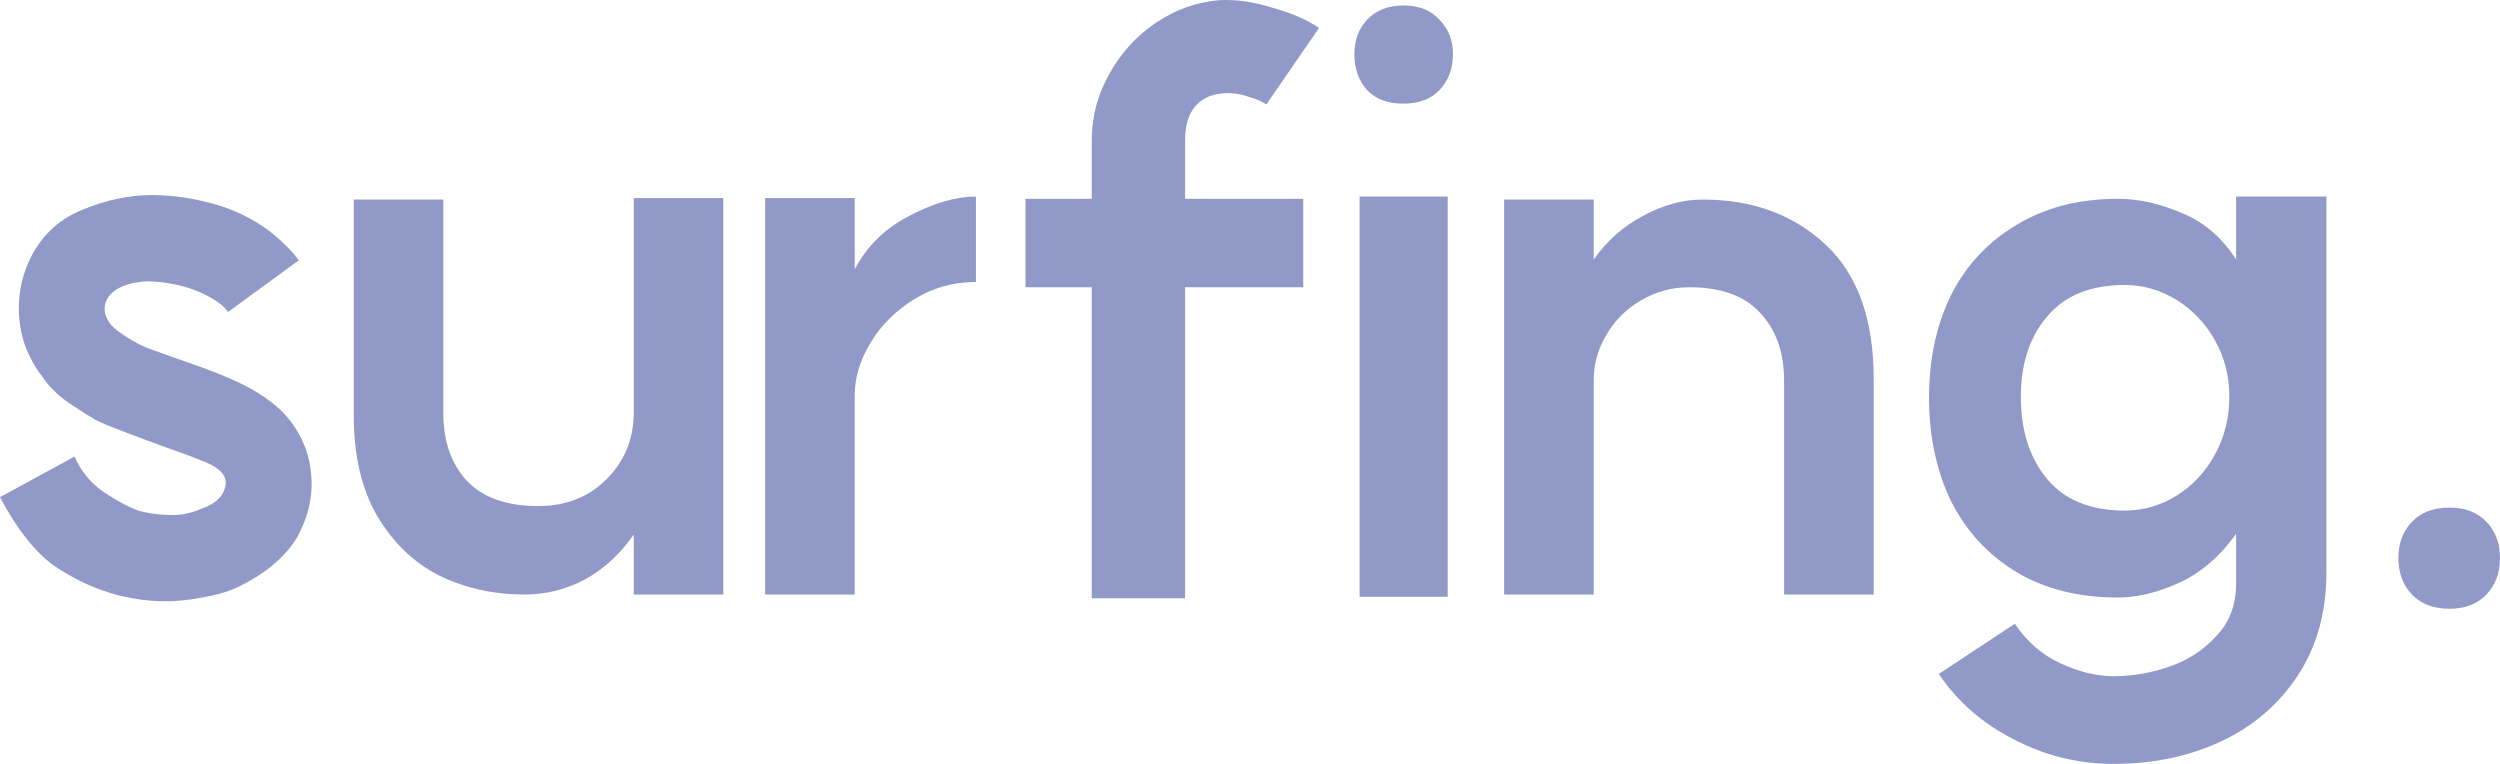
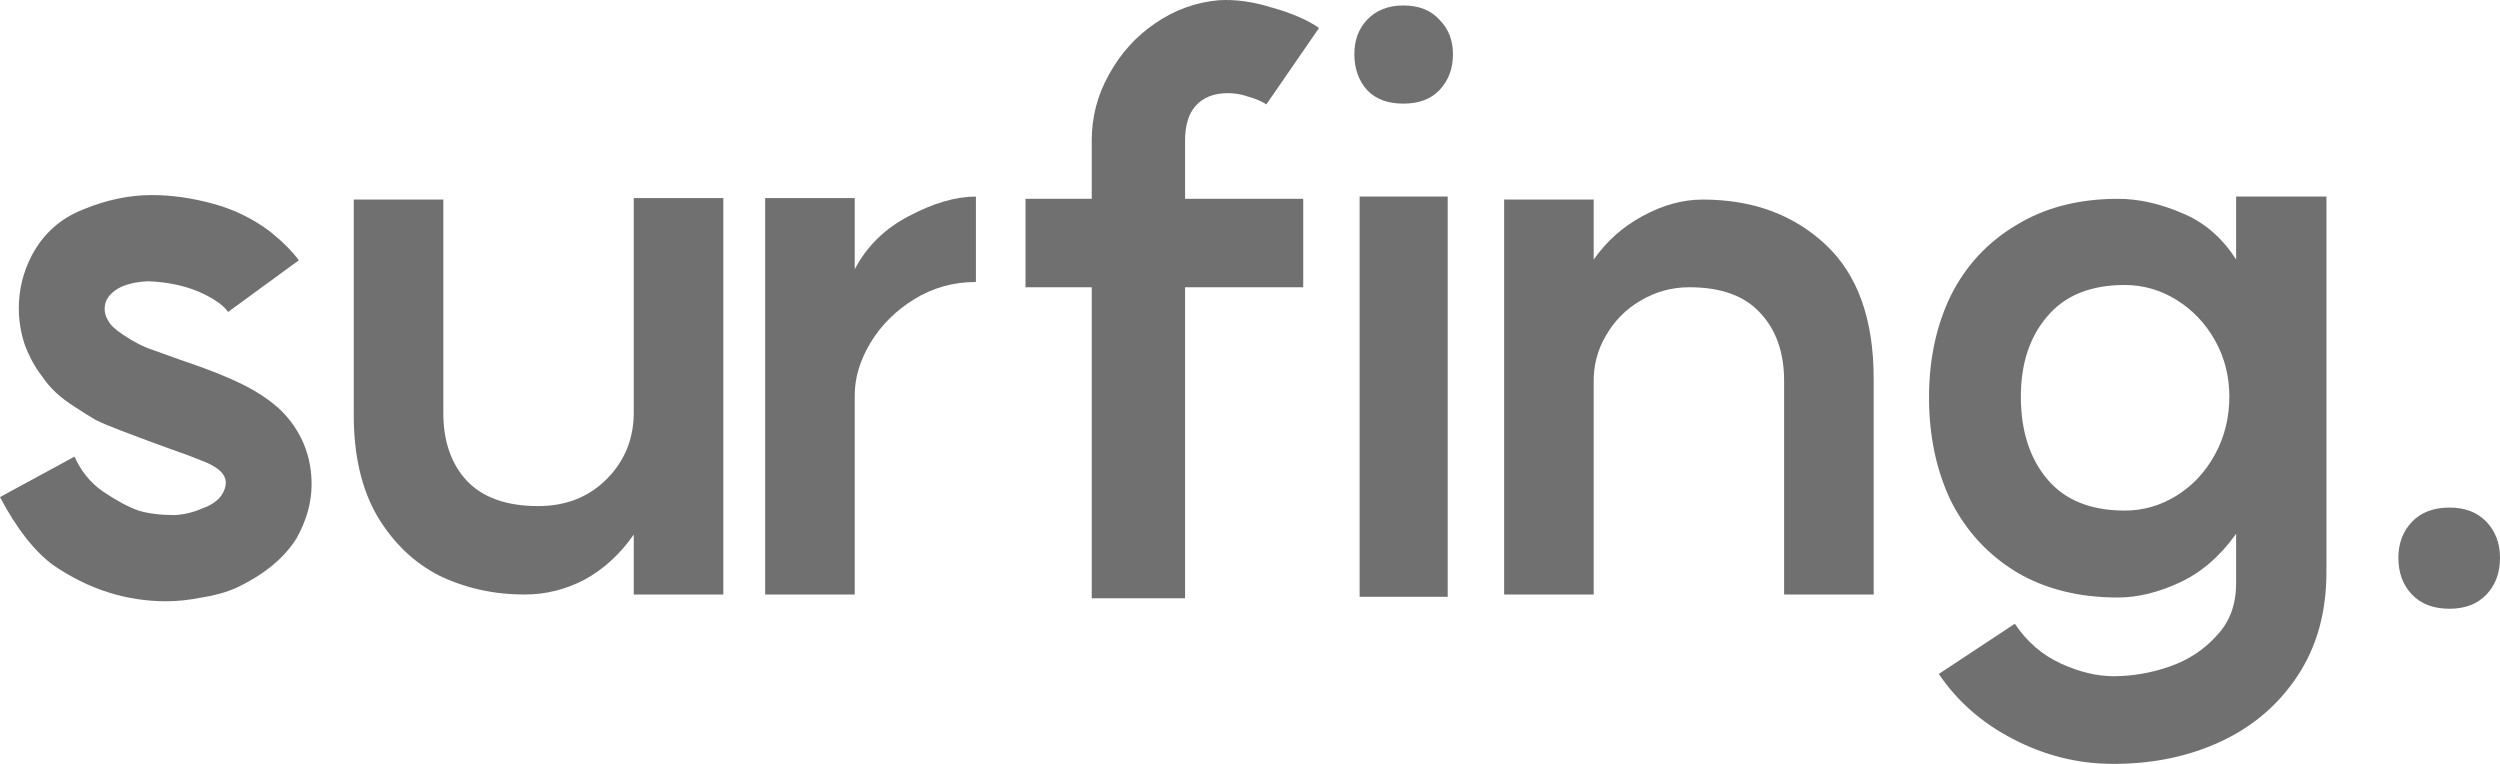
- <svg xmlns="http://www.w3.org/2000/svg" width="144" height="44" viewBox="0 0 144 44" fill="none">
+ <svg xmlns="http://www.w3.org/2000/svg" width="144" height="44" viewBox="0 0 144 44">
  <g opacity="0.56">
-     <path d="M9.581 34.633C7.269 34.633 5.101 33.942 3.078 32.561C1.98 31.755 0.954 30.445 0 28.632L4.292 26.301C4.668 27.136 5.202 27.798 5.896 28.287C6.705 28.834 7.399 29.208 7.977 29.409C8.555 29.582 9.249 29.668 10.058 29.668C10.607 29.64 11.142 29.51 11.662 29.28C12.154 29.107 12.515 28.863 12.746 28.546C12.919 28.287 13.006 28.042 13.006 27.812C13.006 27.524 12.862 27.265 12.573 27.035C12.312 26.834 11.98 26.661 11.575 26.517C11.171 26.345 10.593 26.129 9.841 25.87L8.541 25.395L6.937 24.791C6.33 24.56 5.853 24.359 5.506 24.186C5.159 23.985 4.769 23.74 4.335 23.452C3.497 22.934 2.861 22.344 2.428 21.682C2.023 21.164 1.691 20.56 1.431 19.869C1.199 19.179 1.084 18.474 1.084 17.754C1.084 16.689 1.33 15.682 1.821 14.732C2.486 13.466 3.483 12.574 4.812 12.056C6.142 11.509 7.457 11.236 8.758 11.236C9.856 11.236 10.998 11.394 12.182 11.711C13.396 12.027 14.509 12.56 15.521 13.308C16.272 13.912 16.836 14.473 17.212 14.992L13.136 17.97C13.021 17.797 12.847 17.625 12.616 17.452C11.518 16.675 10.145 16.258 8.497 16.2C7.399 16.258 6.648 16.56 6.243 17.107C6.098 17.308 6.026 17.538 6.026 17.797C6.026 18.028 6.098 18.258 6.243 18.488C6.359 18.718 6.633 18.977 7.067 19.265C7.703 19.697 8.295 19.999 8.844 20.172L10.405 20.733C12.284 21.366 13.671 21.941 14.567 22.459C15.463 22.977 16.142 23.524 16.605 24.1C17.5 25.193 17.948 26.46 17.948 27.898C17.948 28.934 17.66 29.971 17.081 31.007C16.359 32.158 15.203 33.107 13.613 33.856C13.035 34.115 12.37 34.302 11.619 34.417C10.896 34.561 10.217 34.633 9.581 34.633Z" fill="#394A9C" />
-     <path d="M25.536 23.798C25.536 25.409 25.984 26.704 26.88 27.683C27.805 28.661 29.177 29.15 30.998 29.15C32.617 29.15 33.946 28.618 34.987 27.553C36.027 26.488 36.533 25.179 36.504 23.625V11.409H41.663V34.244H36.504V30.791C35.724 31.913 34.785 32.776 33.686 33.381C32.588 33.956 31.432 34.244 30.218 34.244C28.455 34.244 26.822 33.884 25.319 33.165C23.845 32.417 22.645 31.266 21.721 29.712C20.825 28.157 20.377 26.229 20.377 23.927V11.495H25.536V23.798Z" fill="#394A9C" />
-     <path d="M49.233 15.509C49.926 14.186 50.967 13.164 52.354 12.445C53.77 11.696 55.056 11.322 56.213 11.322V16.243C54.912 16.243 53.727 16.574 52.657 17.236C51.588 17.898 50.75 18.733 50.143 19.74C49.536 20.747 49.233 21.754 49.233 22.762V34.244H44.074V11.409H49.233V15.509Z" fill="#394A9C" />
-     <path d="M62.884 34.46V16.546H59.069V11.452H62.884V8.085C62.884 6.732 63.216 5.466 63.881 4.286C64.546 3.077 65.427 2.099 66.526 1.351C67.653 0.574 68.881 0.127 70.211 0.012C71.165 -0.045 72.191 0.099 73.289 0.444C74.416 0.761 75.312 1.149 75.977 1.61L72.942 6.013C72.682 5.84 72.35 5.696 71.945 5.581C71.54 5.437 71.136 5.365 70.731 5.365C69.922 5.365 69.3 5.61 68.867 6.099C68.462 6.559 68.26 7.221 68.26 8.085V11.452H75.066V16.546H68.26V34.46H62.884Z" fill="#394A9C" />
-     <path d="M83.387 11.322V34.374H78.314V11.322H83.387ZM78.011 3.12C78.011 2.315 78.257 1.653 78.748 1.135C79.268 0.588 79.962 0.315 80.829 0.315C81.725 0.315 82.419 0.588 82.91 1.135C83.43 1.653 83.69 2.315 83.69 3.12C83.69 3.955 83.43 4.646 82.91 5.192C82.419 5.71 81.725 5.969 80.829 5.969C79.933 5.969 79.239 5.71 78.748 5.192C78.257 4.646 78.011 3.955 78.011 3.12Z" fill="#394A9C" />
-     <path d="M102.765 21.941C102.765 20.301 102.303 18.992 101.378 18.013C100.482 17.035 99.124 16.546 97.303 16.546C96.291 16.546 95.352 16.805 94.485 17.323C93.647 17.812 92.982 18.488 92.49 19.351C91.999 20.186 91.768 21.107 91.797 22.114V34.244H86.638V11.495H91.797V14.948C92.548 13.883 93.488 13.049 94.615 12.445C95.771 11.811 96.927 11.495 98.083 11.495C100.944 11.495 103.3 12.358 105.15 14.085C107 15.812 107.924 18.387 107.924 21.812V34.244H102.765V21.941Z" fill="#394A9C" />
-     <path d="M122.384 29.409C123.453 29.409 124.45 29.122 125.375 28.546C126.3 27.971 127.037 27.179 127.586 26.172C128.135 25.165 128.41 24.057 128.41 22.848C128.41 21.668 128.135 20.589 127.586 19.61C127.037 18.632 126.3 17.855 125.375 17.279C124.45 16.704 123.453 16.416 122.384 16.416C120.418 16.416 118.93 17.02 117.918 18.229C116.907 19.409 116.401 20.949 116.401 22.848C116.401 24.805 116.907 26.388 117.918 27.596C118.93 28.805 120.418 29.409 122.384 29.409ZM111.112 22.891C111.112 20.704 111.531 18.747 112.369 17.02C113.236 15.294 114.493 13.941 116.141 12.963C117.788 11.955 119.739 11.452 121.993 11.452C123.178 11.452 124.407 11.725 125.679 12.272C126.95 12.79 127.991 13.682 128.8 14.948V11.322H134.003V32.949C134.003 35.251 133.453 37.237 132.355 38.906C131.257 40.575 129.783 41.842 127.933 42.705C126.083 43.568 124.017 44 121.733 44C119.71 44 117.788 43.525 115.967 42.575C114.175 41.655 112.745 40.403 111.675 38.82L116.054 35.928C116.748 36.964 117.629 37.726 118.699 38.216C119.768 38.705 120.78 38.949 121.733 38.949C122.832 38.949 123.916 38.762 124.985 38.388C126.054 38.014 126.95 37.424 127.673 36.618C128.424 35.841 128.8 34.834 128.8 33.597V30.748C127.875 32.043 126.791 32.978 125.549 33.553C124.306 34.129 123.121 34.417 121.993 34.417C119.739 34.417 117.788 33.928 116.141 32.949C114.493 31.942 113.236 30.575 112.369 28.848C111.531 27.093 111.112 25.107 111.112 22.891Z" fill="#394A9C" />
-     <path d="M141.095 29.237C141.991 29.237 142.699 29.51 143.22 30.057C143.74 30.604 144 31.294 144 32.129C144 32.992 143.74 33.697 143.22 34.244C142.699 34.791 141.991 35.064 141.095 35.064C140.17 35.064 139.448 34.791 138.928 34.244C138.407 33.697 138.147 32.992 138.147 32.129C138.147 31.294 138.407 30.604 138.928 30.057C139.448 29.51 140.17 29.237 141.095 29.237Z" fill="#394A9C" />
+     <path d="M9.581 34.633C7.269 34.633 5.101 33.942 3.078 32.561C1.98 31.755 0.954 30.445 0 28.632L4.292 26.301C4.668 27.136 5.202 27.798 5.896 28.287C6.705 28.834 7.399 29.208 7.977 29.409C8.555 29.582 9.249 29.668 10.058 29.668C10.607 29.64 11.142 29.51 11.662 29.28C12.154 29.107 12.515 28.863 12.746 28.546C12.919 28.287 13.006 28.042 13.006 27.812C13.006 27.524 12.862 27.265 12.573 27.035C12.312 26.834 11.98 26.661 11.575 26.517C11.171 26.345 10.593 26.129 9.841 25.87L8.541 25.395L6.937 24.791C6.33 24.56 5.853 24.359 5.506 24.186C5.159 23.985 4.769 23.74 4.335 23.452C3.497 22.934 2.861 22.344 2.428 21.682C2.023 21.164 1.691 20.56 1.431 19.869C1.199 19.179 1.084 18.474 1.084 17.754C1.084 16.689 1.33 15.682 1.821 14.732C2.486 13.466 3.483 12.574 4.812 12.056C6.142 11.509 7.457 11.236 8.758 11.236C9.856 11.236 10.998 11.394 12.182 11.711C13.396 12.027 14.509 12.56 15.521 13.308C16.272 13.912 16.836 14.473 17.212 14.992L13.136 17.97C13.021 17.797 12.847 17.625 12.616 17.452C11.518 16.675 10.145 16.258 8.497 16.2C7.399 16.258 6.648 16.56 6.243 17.107C6.098 17.308 6.026 17.538 6.026 17.797C6.026 18.028 6.098 18.258 6.243 18.488C6.359 18.718 6.633 18.977 7.067 19.265C7.703 19.697 8.295 19.999 8.844 20.172L10.405 20.733C12.284 21.366 13.671 21.941 14.567 22.459C15.463 22.977 16.142 23.524 16.605 24.1C17.5 25.193 17.948 26.46 17.948 27.898C17.948 28.934 17.66 29.971 17.081 31.007C16.359 32.158 15.203 33.107 13.613 33.856C13.035 34.115 12.37 34.302 11.619 34.417C10.896 34.561 10.217 34.633 9.581 34.633Z" />
+     <path d="M25.536 23.798C25.536 25.409 25.984 26.704 26.88 27.683C27.805 28.661 29.177 29.15 30.998 29.15C32.617 29.15 33.946 28.618 34.987 27.553C36.027 26.488 36.533 25.179 36.504 23.625V11.409H41.663V34.244H36.504V30.791C35.724 31.913 34.785 32.776 33.686 33.381C32.588 33.956 31.432 34.244 30.218 34.244C28.455 34.244 26.822 33.884 25.319 33.165C23.845 32.417 22.645 31.266 21.721 29.712C20.825 28.157 20.377 26.229 20.377 23.927V11.495H25.536V23.798Z" />
+     <path d="M49.233 15.509C49.926 14.186 50.967 13.164 52.354 12.445C53.77 11.696 55.056 11.322 56.213 11.322V16.243C54.912 16.243 53.727 16.574 52.657 17.236C51.588 17.898 50.75 18.733 50.143 19.74C49.536 20.747 49.233 21.754 49.233 22.762V34.244H44.074V11.409H49.233V15.509Z" />
+     <path d="M62.884 34.46V16.546H59.069V11.452H62.884V8.085C62.884 6.732 63.216 5.466 63.881 4.286C64.546 3.077 65.427 2.099 66.526 1.351C67.653 0.574 68.881 0.127 70.211 0.012C71.165 -0.045 72.191 0.099 73.289 0.444C74.416 0.761 75.312 1.149 75.977 1.61L72.942 6.013C72.682 5.84 72.35 5.696 71.945 5.581C71.54 5.437 71.136 5.365 70.731 5.365C69.922 5.365 69.3 5.61 68.867 6.099C68.462 6.559 68.26 7.221 68.26 8.085V11.452H75.066V16.546H68.26V34.46H62.884Z" />
+     <path d="M83.387 11.322V34.374H78.314V11.322H83.387ZM78.011 3.12C78.011 2.315 78.257 1.653 78.748 1.135C79.268 0.588 79.962 0.315 80.829 0.315C81.725 0.315 82.419 0.588 82.91 1.135C83.43 1.653 83.69 2.315 83.69 3.12C83.69 3.955 83.43 4.646 82.91 5.192C82.419 5.71 81.725 5.969 80.829 5.969C79.933 5.969 79.239 5.71 78.748 5.192C78.257 4.646 78.011 3.955 78.011 3.12Z" />
+     <path d="M102.765 21.941C102.765 20.301 102.303 18.992 101.378 18.013C100.482 17.035 99.124 16.546 97.303 16.546C96.291 16.546 95.352 16.805 94.485 17.323C93.647 17.812 92.982 18.488 92.49 19.351C91.999 20.186 91.768 21.107 91.797 22.114V34.244H86.638V11.495H91.797V14.948C92.548 13.883 93.488 13.049 94.615 12.445C95.771 11.811 96.927 11.495 98.083 11.495C100.944 11.495 103.3 12.358 105.15 14.085C107 15.812 107.924 18.387 107.924 21.812V34.244H102.765V21.941Z" />
+     <path d="M122.384 29.409C123.453 29.409 124.45 29.122 125.375 28.546C126.3 27.971 127.037 27.179 127.586 26.172C128.135 25.165 128.41 24.057 128.41 22.848C128.41 21.668 128.135 20.589 127.586 19.61C127.037 18.632 126.3 17.855 125.375 17.279C124.45 16.704 123.453 16.416 122.384 16.416C120.418 16.416 118.93 17.02 117.918 18.229C116.907 19.409 116.401 20.949 116.401 22.848C116.401 24.805 116.907 26.388 117.918 27.596C118.93 28.805 120.418 29.409 122.384 29.409ZM111.112 22.891C111.112 20.704 111.531 18.747 112.369 17.02C113.236 15.294 114.493 13.941 116.141 12.963C117.788 11.955 119.739 11.452 121.993 11.452C123.178 11.452 124.407 11.725 125.679 12.272C126.95 12.79 127.991 13.682 128.8 14.948V11.322H134.003V32.949C134.003 35.251 133.453 37.237 132.355 38.906C131.257 40.575 129.783 41.842 127.933 42.705C126.083 43.568 124.017 44 121.733 44C119.71 44 117.788 43.525 115.967 42.575C114.175 41.655 112.745 40.403 111.675 38.82L116.054 35.928C116.748 36.964 117.629 37.726 118.699 38.216C119.768 38.705 120.78 38.949 121.733 38.949C122.832 38.949 123.916 38.762 124.985 38.388C126.054 38.014 126.95 37.424 127.673 36.618C128.424 35.841 128.8 34.834 128.8 33.597V30.748C127.875 32.043 126.791 32.978 125.549 33.553C124.306 34.129 123.121 34.417 121.993 34.417C119.739 34.417 117.788 33.928 116.141 32.949C114.493 31.942 113.236 30.575 112.369 28.848C111.531 27.093 111.112 25.107 111.112 22.891Z" />
+     <path d="M141.095 29.237C141.991 29.237 142.699 29.51 143.22 30.057C143.74 30.604 144 31.294 144 32.129C144 32.992 143.74 33.697 143.22 34.244C142.699 34.791 141.991 35.064 141.095 35.064C140.17 35.064 139.448 34.791 138.928 34.244C138.407 33.697 138.147 32.992 138.147 32.129C138.147 31.294 138.407 30.604 138.928 30.057C139.448 29.51 140.17 29.237 141.095 29.237Z" />
  </g>
</svg>
